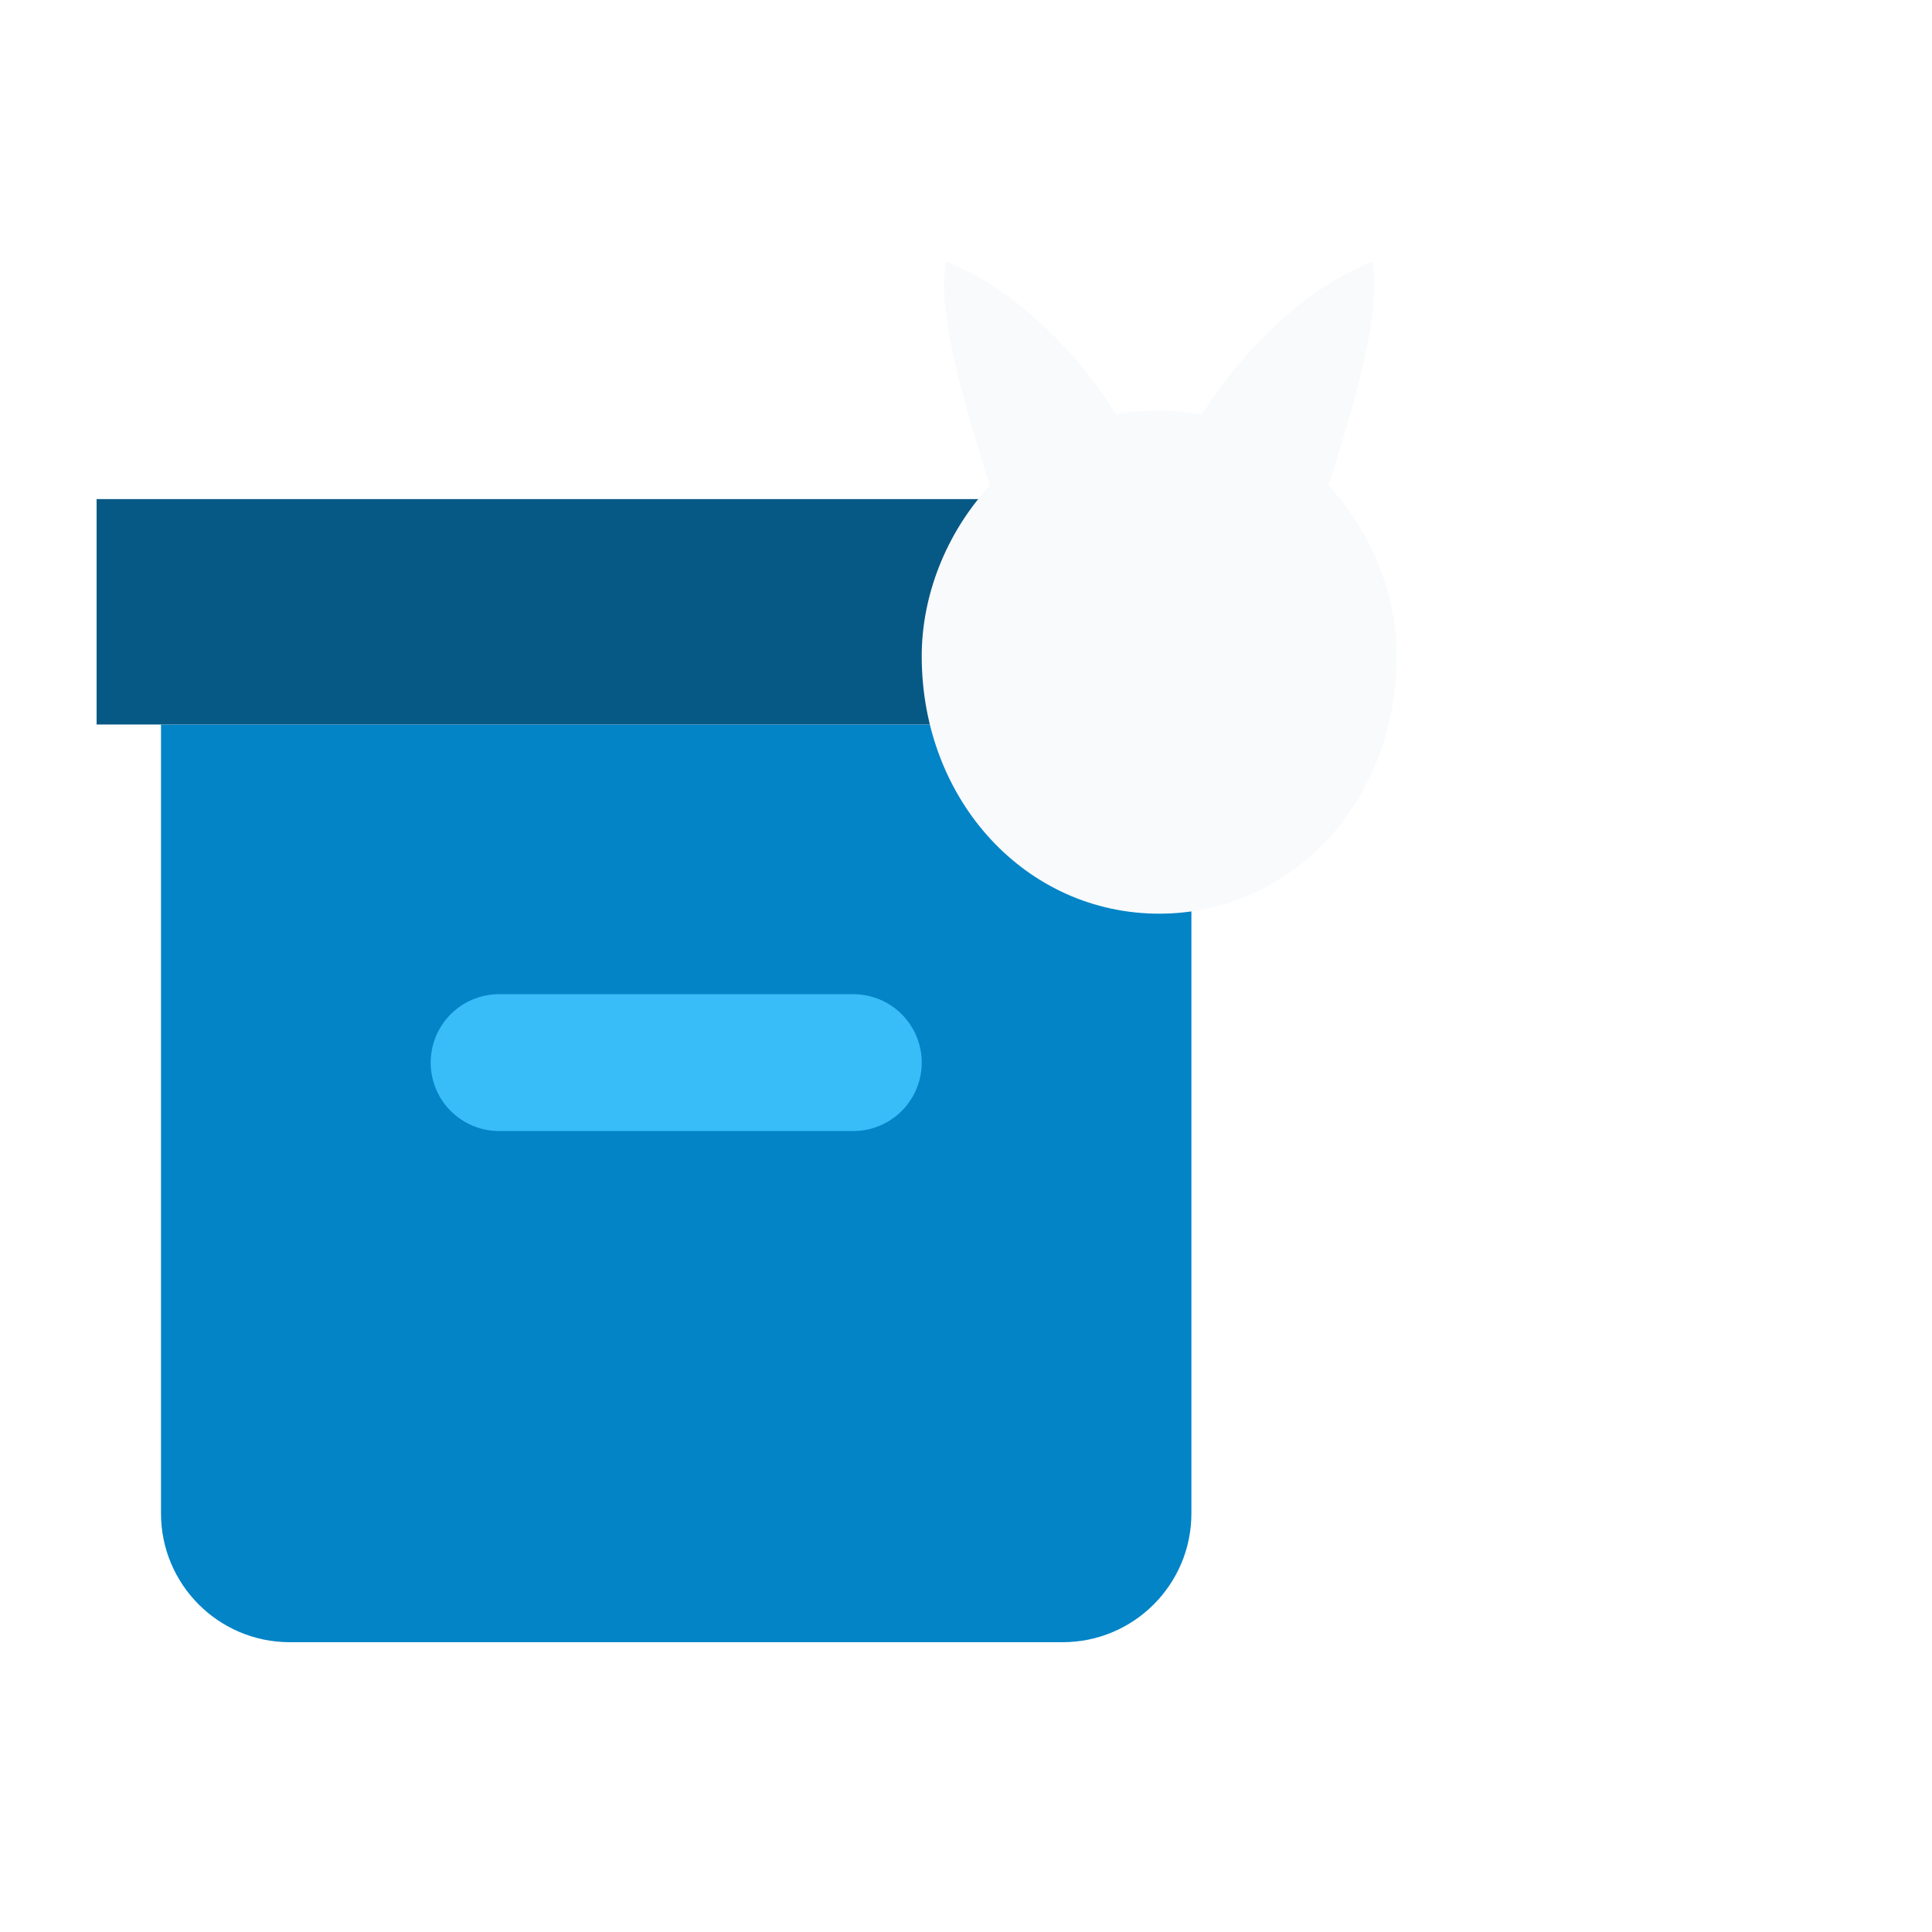
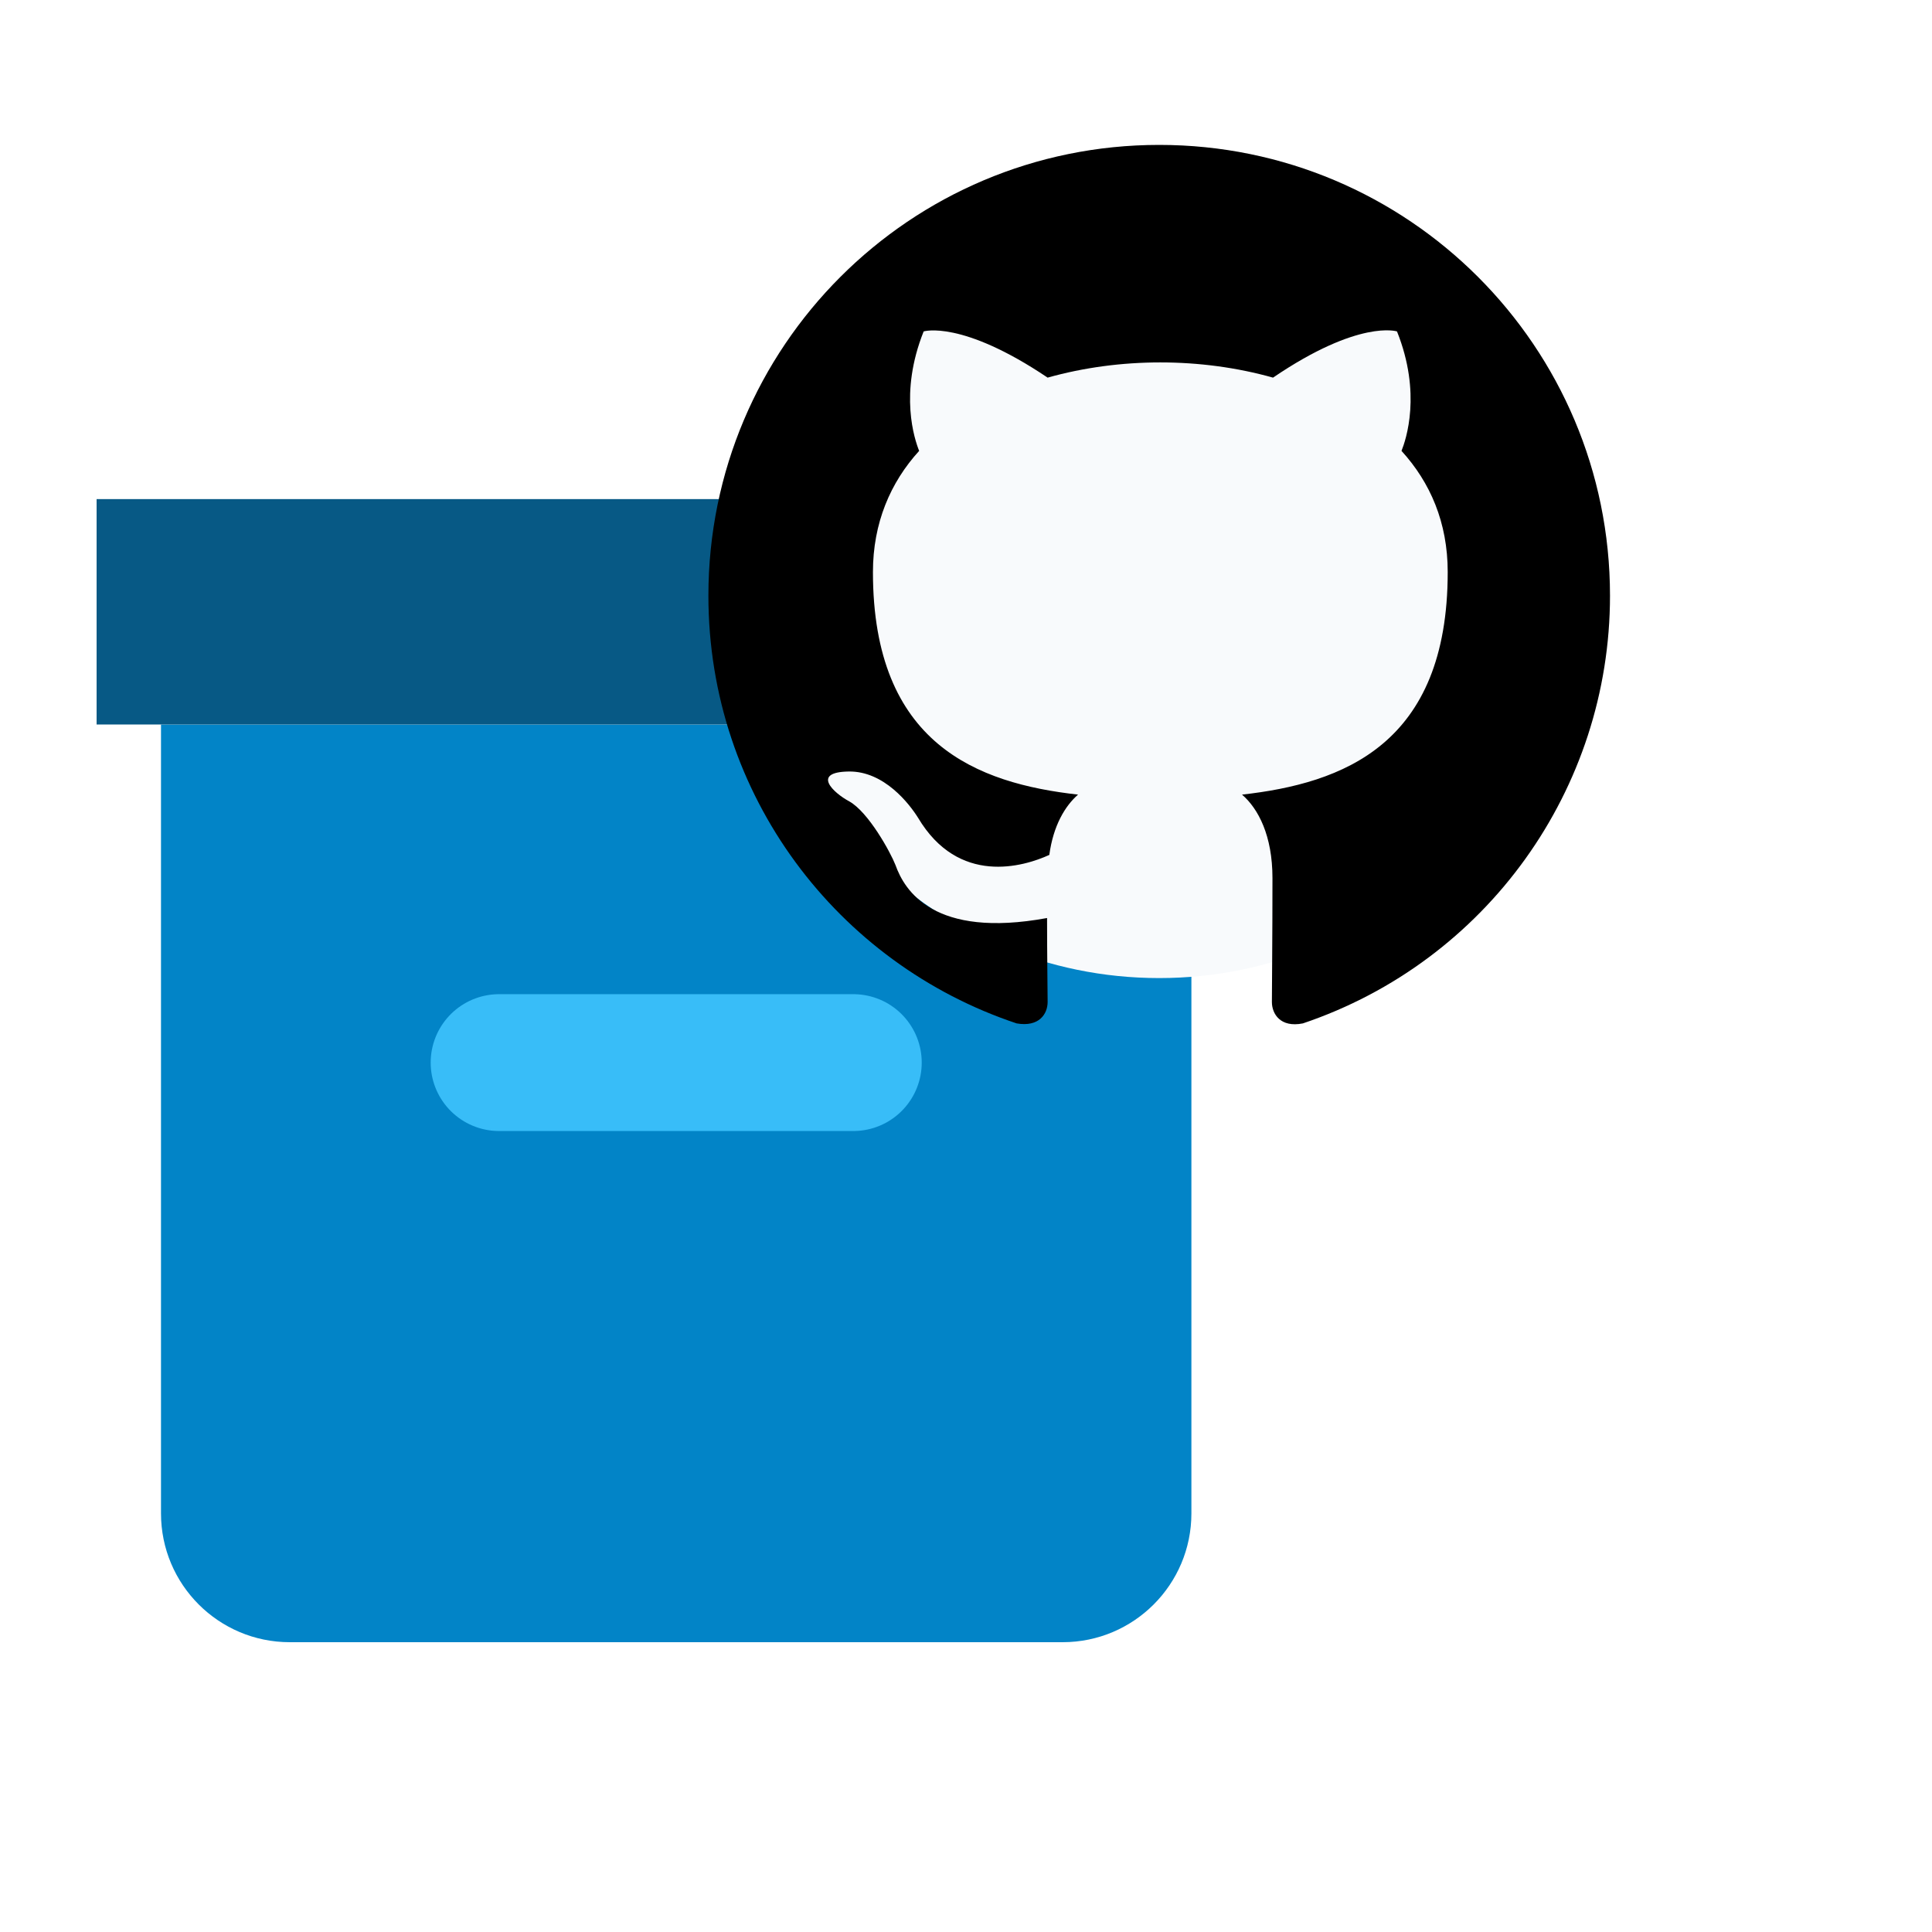
<svg xmlns="http://www.w3.org/2000/svg" viewBox="0 0 24 24" width="24" height="24">
  <g transform="translate(1.2 6.2)">
    <g transform="translate(-1.8 -2.6)">
      <path d="M2.6 5.4h12.8v9.8a1.6 1.6 0 0 1-1.6 1.6H4.2a1.6 1.6 0 0 1-1.6-1.6Z" fill="#0284c7" />
      <path d="M1.8 2.6h14.4v2.8H1.8Z" fill="#075985" />
      <path d="M6.8 9.6h4.4" stroke="#38bdf8" stroke-width="1.7" stroke-linecap="round" />
    </g>
  </g>
  <g transform="translate(8.8 1.8)">
-     <g fill="#f8fafc">
-       <path d="M5.6 3.3C3.85 3.3 2.65 4.85 2.65 6.35C2.65 8.15 3.95 9.55 5.6 9.55C7.25 9.55 8.55 8.15 8.55 6.35C8.55 4.85 7.35 3.3 5.6 3.3Z" />
-       <path d="M3.55 4.4C3.1 3.0 2.85 2.05 2.95 1.45C3.85 1.8 4.75 2.7 5.3 3.75C4.6 3.9 4.0 4.15 3.55 4.4Z" />
-       <path d="M5.9 3.75C6.45 2.7 7.35 1.8 8.25 1.45C8.35 2.05 8.1 3.0 7.65 4.4C7.2 4.15 6.6 3.9 5.9 3.75Z" />
-     </g>
+     <circle cx="5.6" cy="5.3" r="5.05" fill="#f8fafc" />
+     <path d="M8 0C3.58 0 0 3.58 0 8c0 3.54 2.29 6.53 5.47 7.59.4.07.55-.17.55-.38 0-.19-.01-.82-.01-1.49-2.01.37-2.53-.49-2.69-.94-.09-.23-.48-.94-.82-1.13-.28-.15-.68-.52-.01-.53.63-.01 1.08.58 1.23.82.72 1.21 1.87.87 2.33.66.07-.52.28-.87.51-1.07-1.78-.2-3.64-.89-3.64-3.95 0-.87.31-1.59.82-2.15-.08-.2-.36-1.02.08-2.12 0 0 .67-.21 2.2.82.64-.18 1.32-.27 2-.27s1.36.09 2 .27c1.53-1.04 2.2-.82 2.2-.82.44 1.1.16 1.92.08 2.12.51.56.82 1.27.82 2.15 0 3.07-1.87 3.75-3.65 3.95.29.25.54.73.54 1.48 0 1.07-.01 1.93-.01 2.2 0 .21.15.46.55.38A8.01 8.01 0 0 0 16 8c0-4.42-3.58-8-8-8" transform="scale(0.7)" fill="#000" />
  </g>
</svg>
